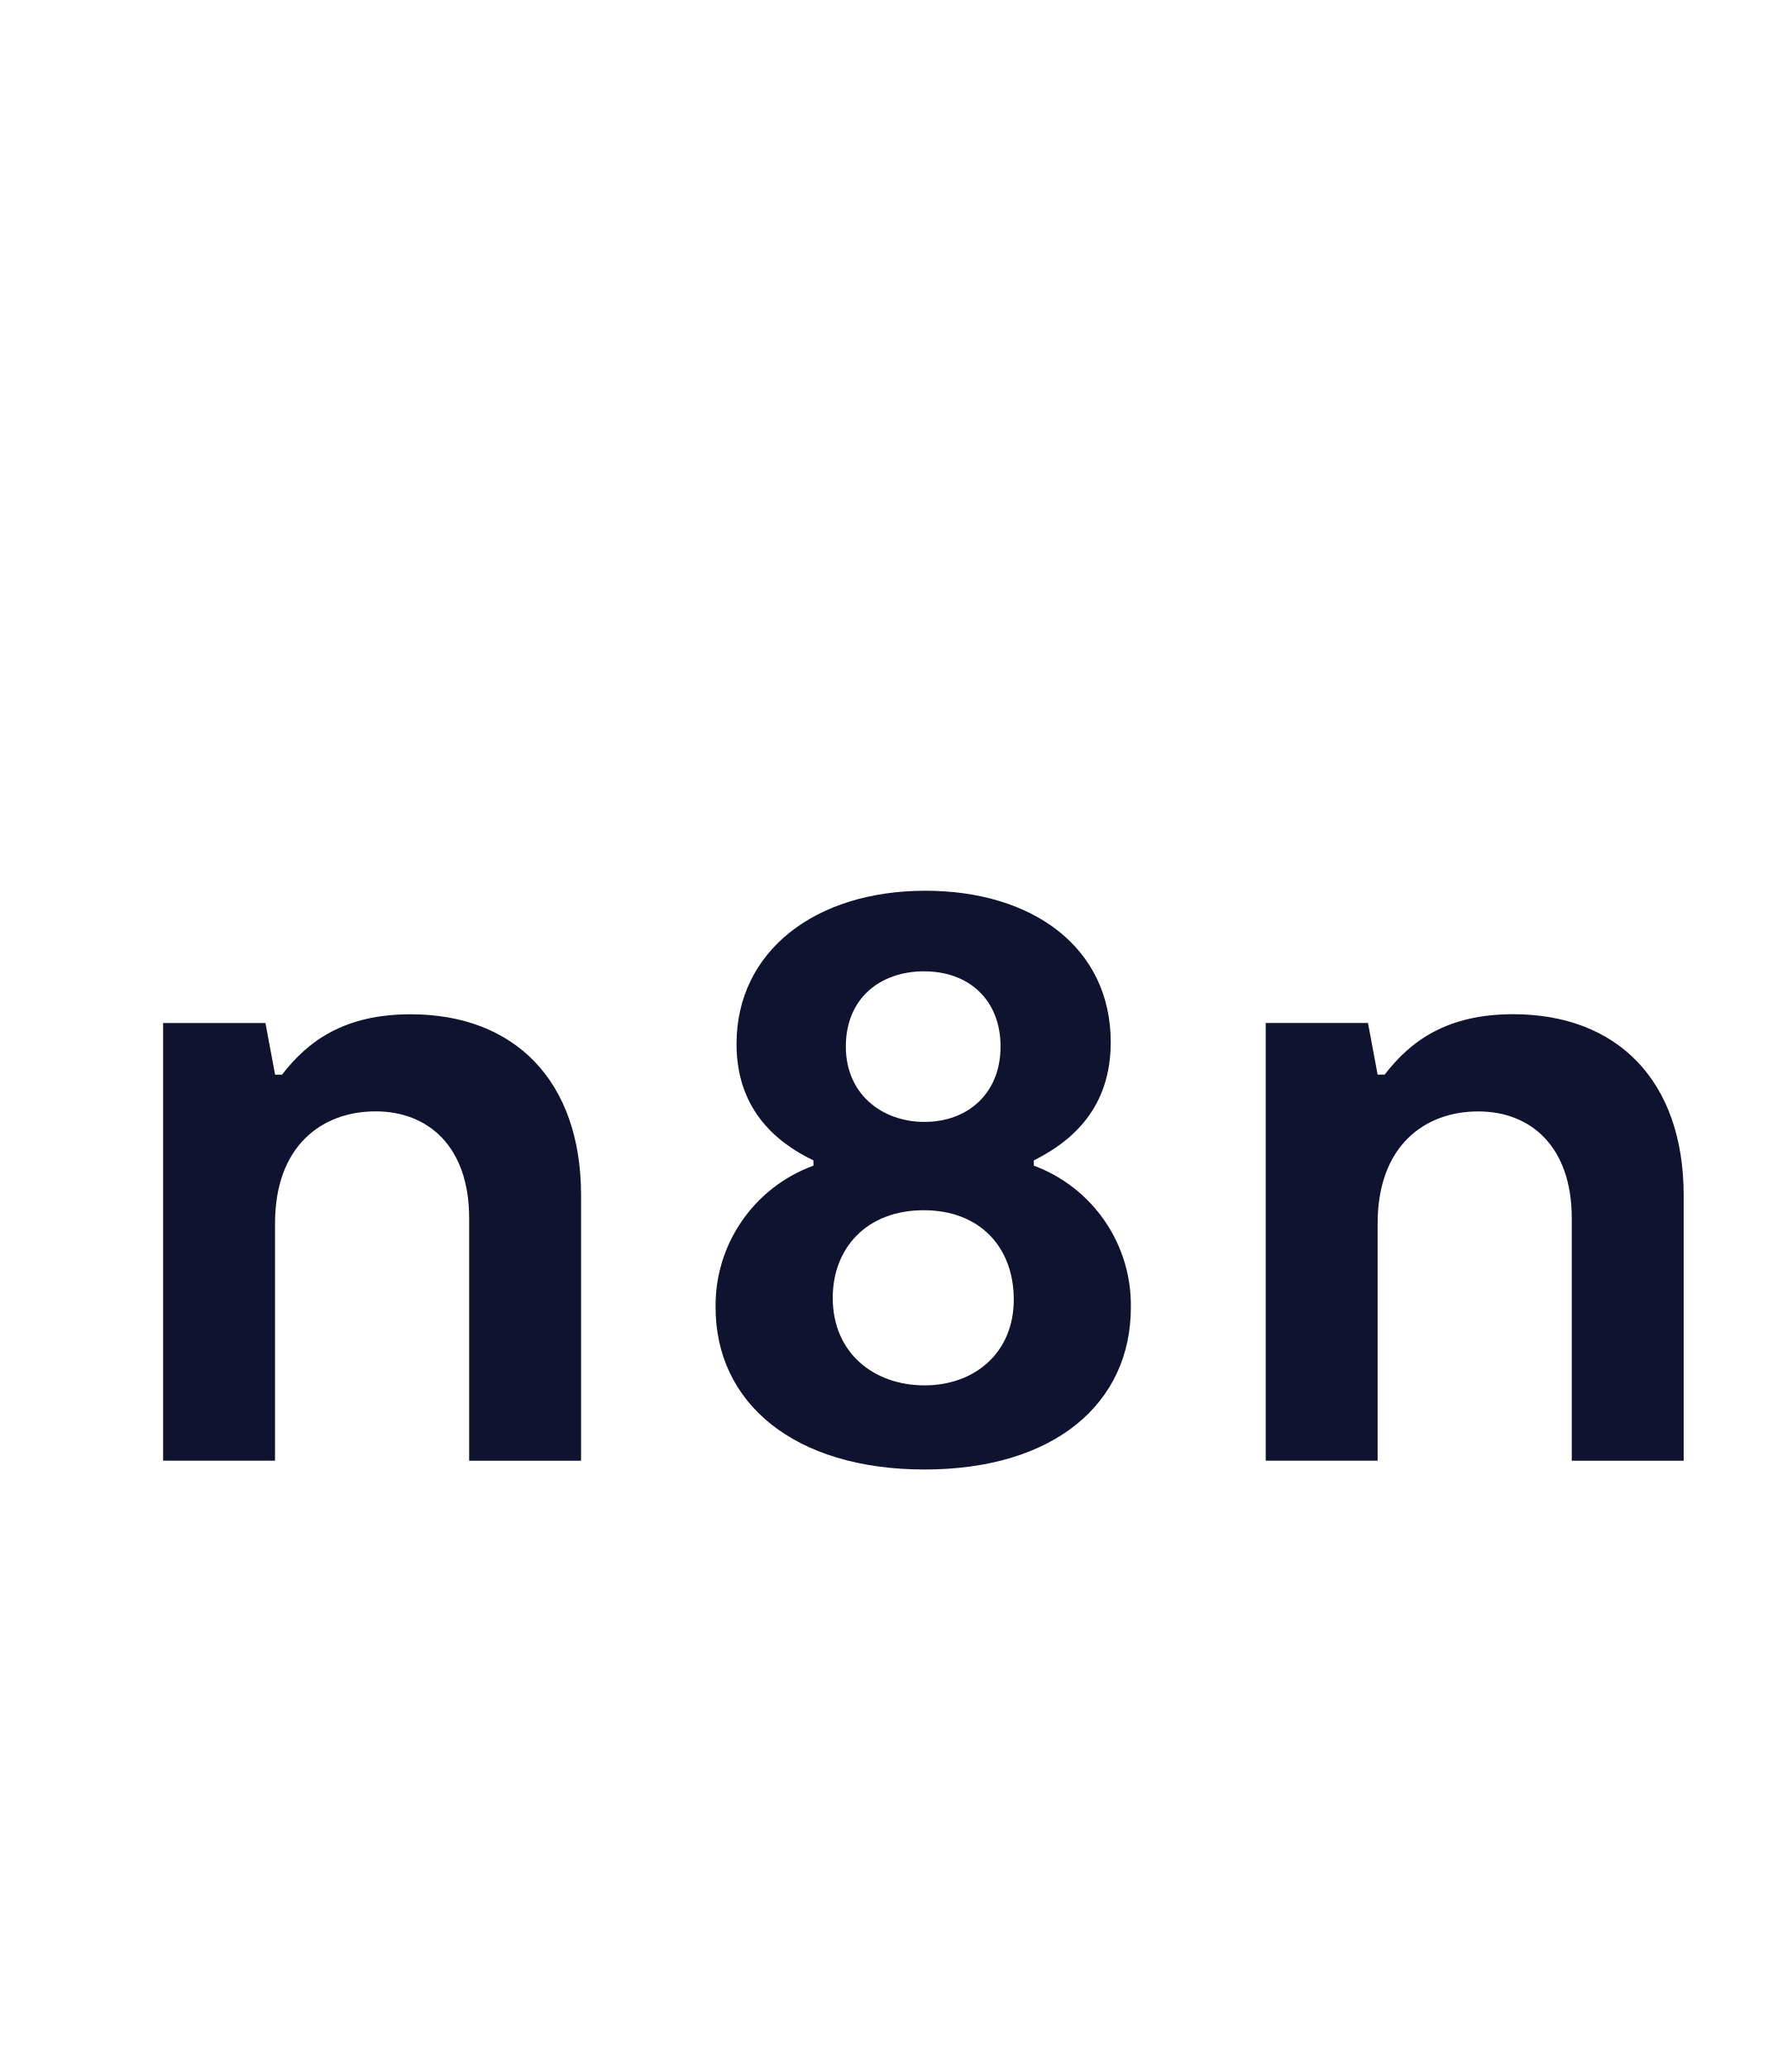
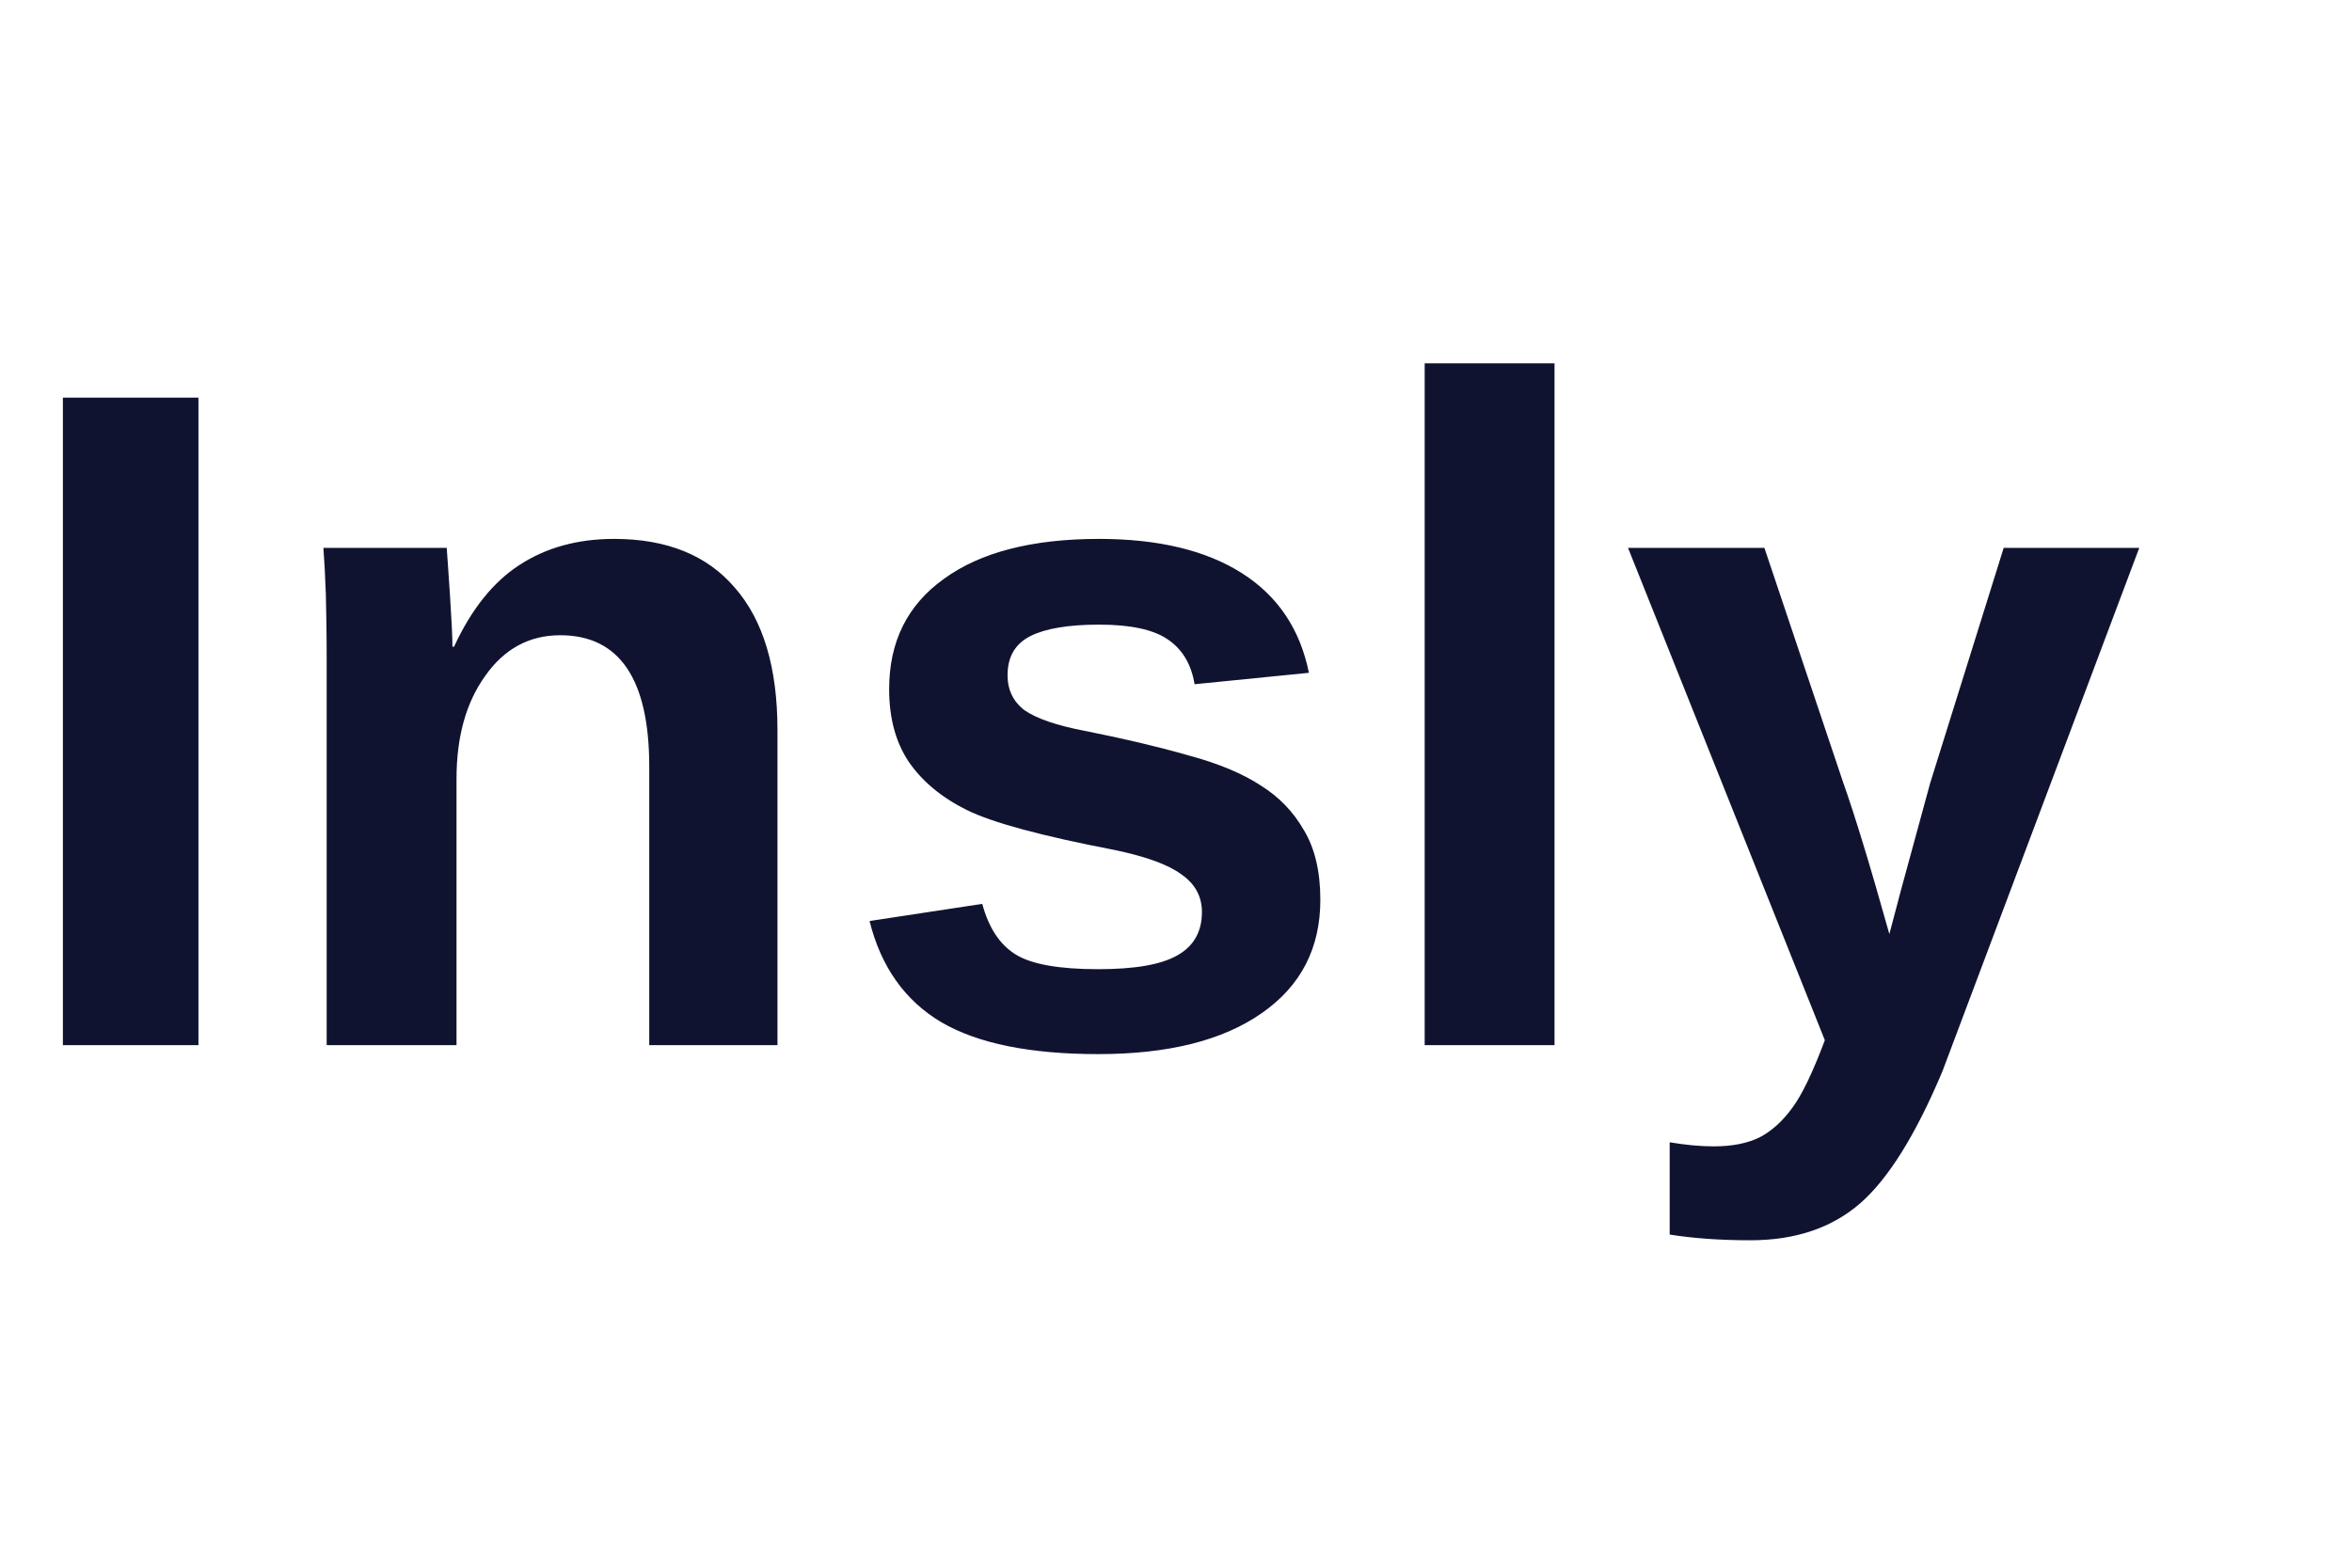
- <svg width="26" height="30">
-   <g fill="#101330" transform="translate(-33, 10)">
-     <path fill-rule="evenodd" clip-rule="evenodd" d="M 48.002,6.918 V 6.842 c 0.558,-0.28 1.116,-0.762 1.116,-1.716 0,-1.372 -1.13,-2.198 -2.69,-2.198 -1.598,0 -2.74,0.877 -2.74,2.224 0,0.915 0.533,1.41 1.116,1.69 v 0.076 a 2.16,2.16 0 0 0 -1.42,2.059 c 0,1.385 1.141,2.351 3.032,2.351 1.89,0 2.994,-0.966 2.994,-2.351 A 2.16,2.16 0 0 0 48.002,6.918 m -1.587,-2.82 c 0.635,0 1.104,0.406 1.104,1.092 0,0.686 -0.482,1.093 -1.103,1.093 -0.622,0 -1.142,-0.407 -1.142,-1.093 0,-0.699 0.495,-1.093 1.142,-1.093 m 0,6.01 c -0.735,0 -1.332,-0.47 -1.332,-1.27 0,-0.725 0.495,-1.272 1.32,-1.272 0.812,0 1.307,0.534 1.307,1.297 0,0.775 -0.571,1.245 -1.294,1.245" />
-     <path d="m 51.367,11.2 h 1.624 V 7.758 c 0,-1.131 0.685,-1.627 1.46,-1.627 0.76,0 1.357,0.509 1.357,1.55 v 3.52 h 1.624 V 7.35 c 0,-1.664 -0.964,-2.63 -2.474,-2.63 -0.952,0 -1.485,0.381 -1.865,0.877 h -0.102 l -0.14,-0.75 h -1.484 z m -14.376,0 H 35.367 V 4.848 h 1.485 l 0.14,0.75 h 0.1 c 0.381,-0.496 0.914,-0.877 1.866,-0.877 1.51,0 2.474,0.966 2.474,2.63 v 3.85 H 39.808 V 7.68 c 0,-1.041 -0.596,-1.55 -1.358,-1.55 -0.774,0 -1.459,0.496 -1.459,1.627 z" />
-   </g>
+ <svg xmlns="http://www.w3.org/2000/svg" width="45" height="30" viewBox="0 0 45 30">
+   <text x="0" y="20" font-family="Arial, sans-serif" font-size="18" font-weight="bold" fill="#101330">Insly</text>
</svg>
